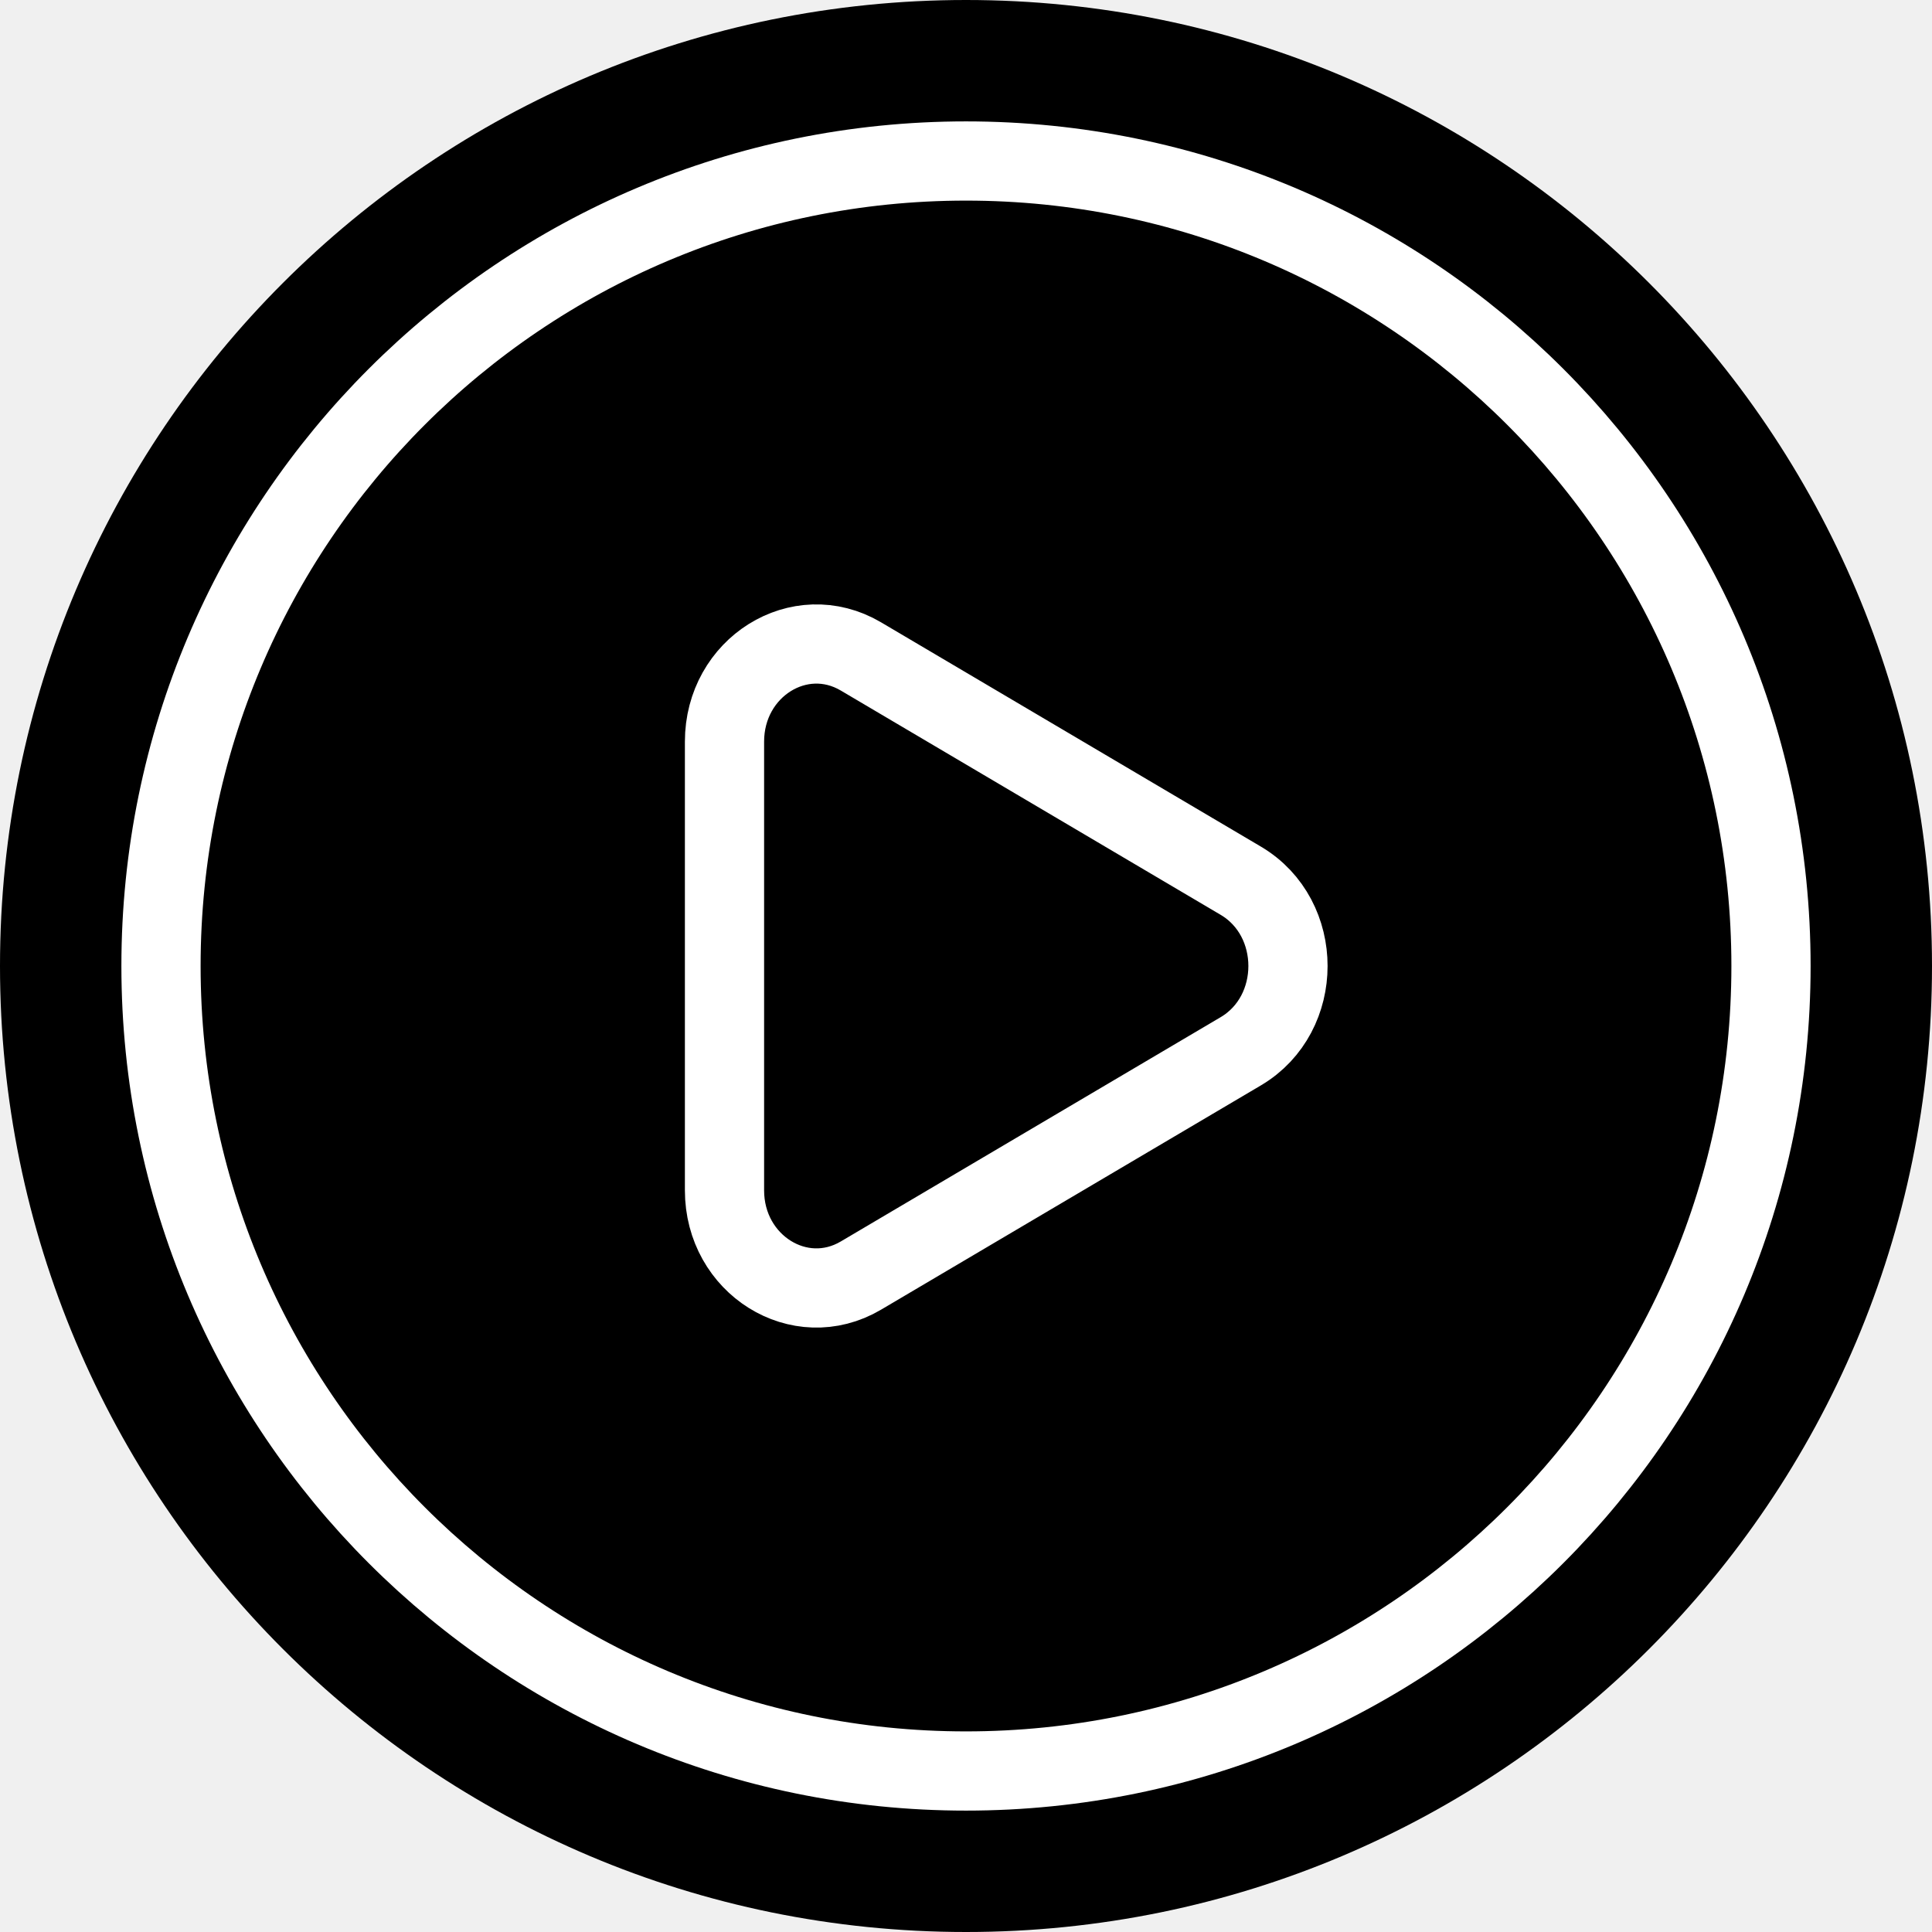
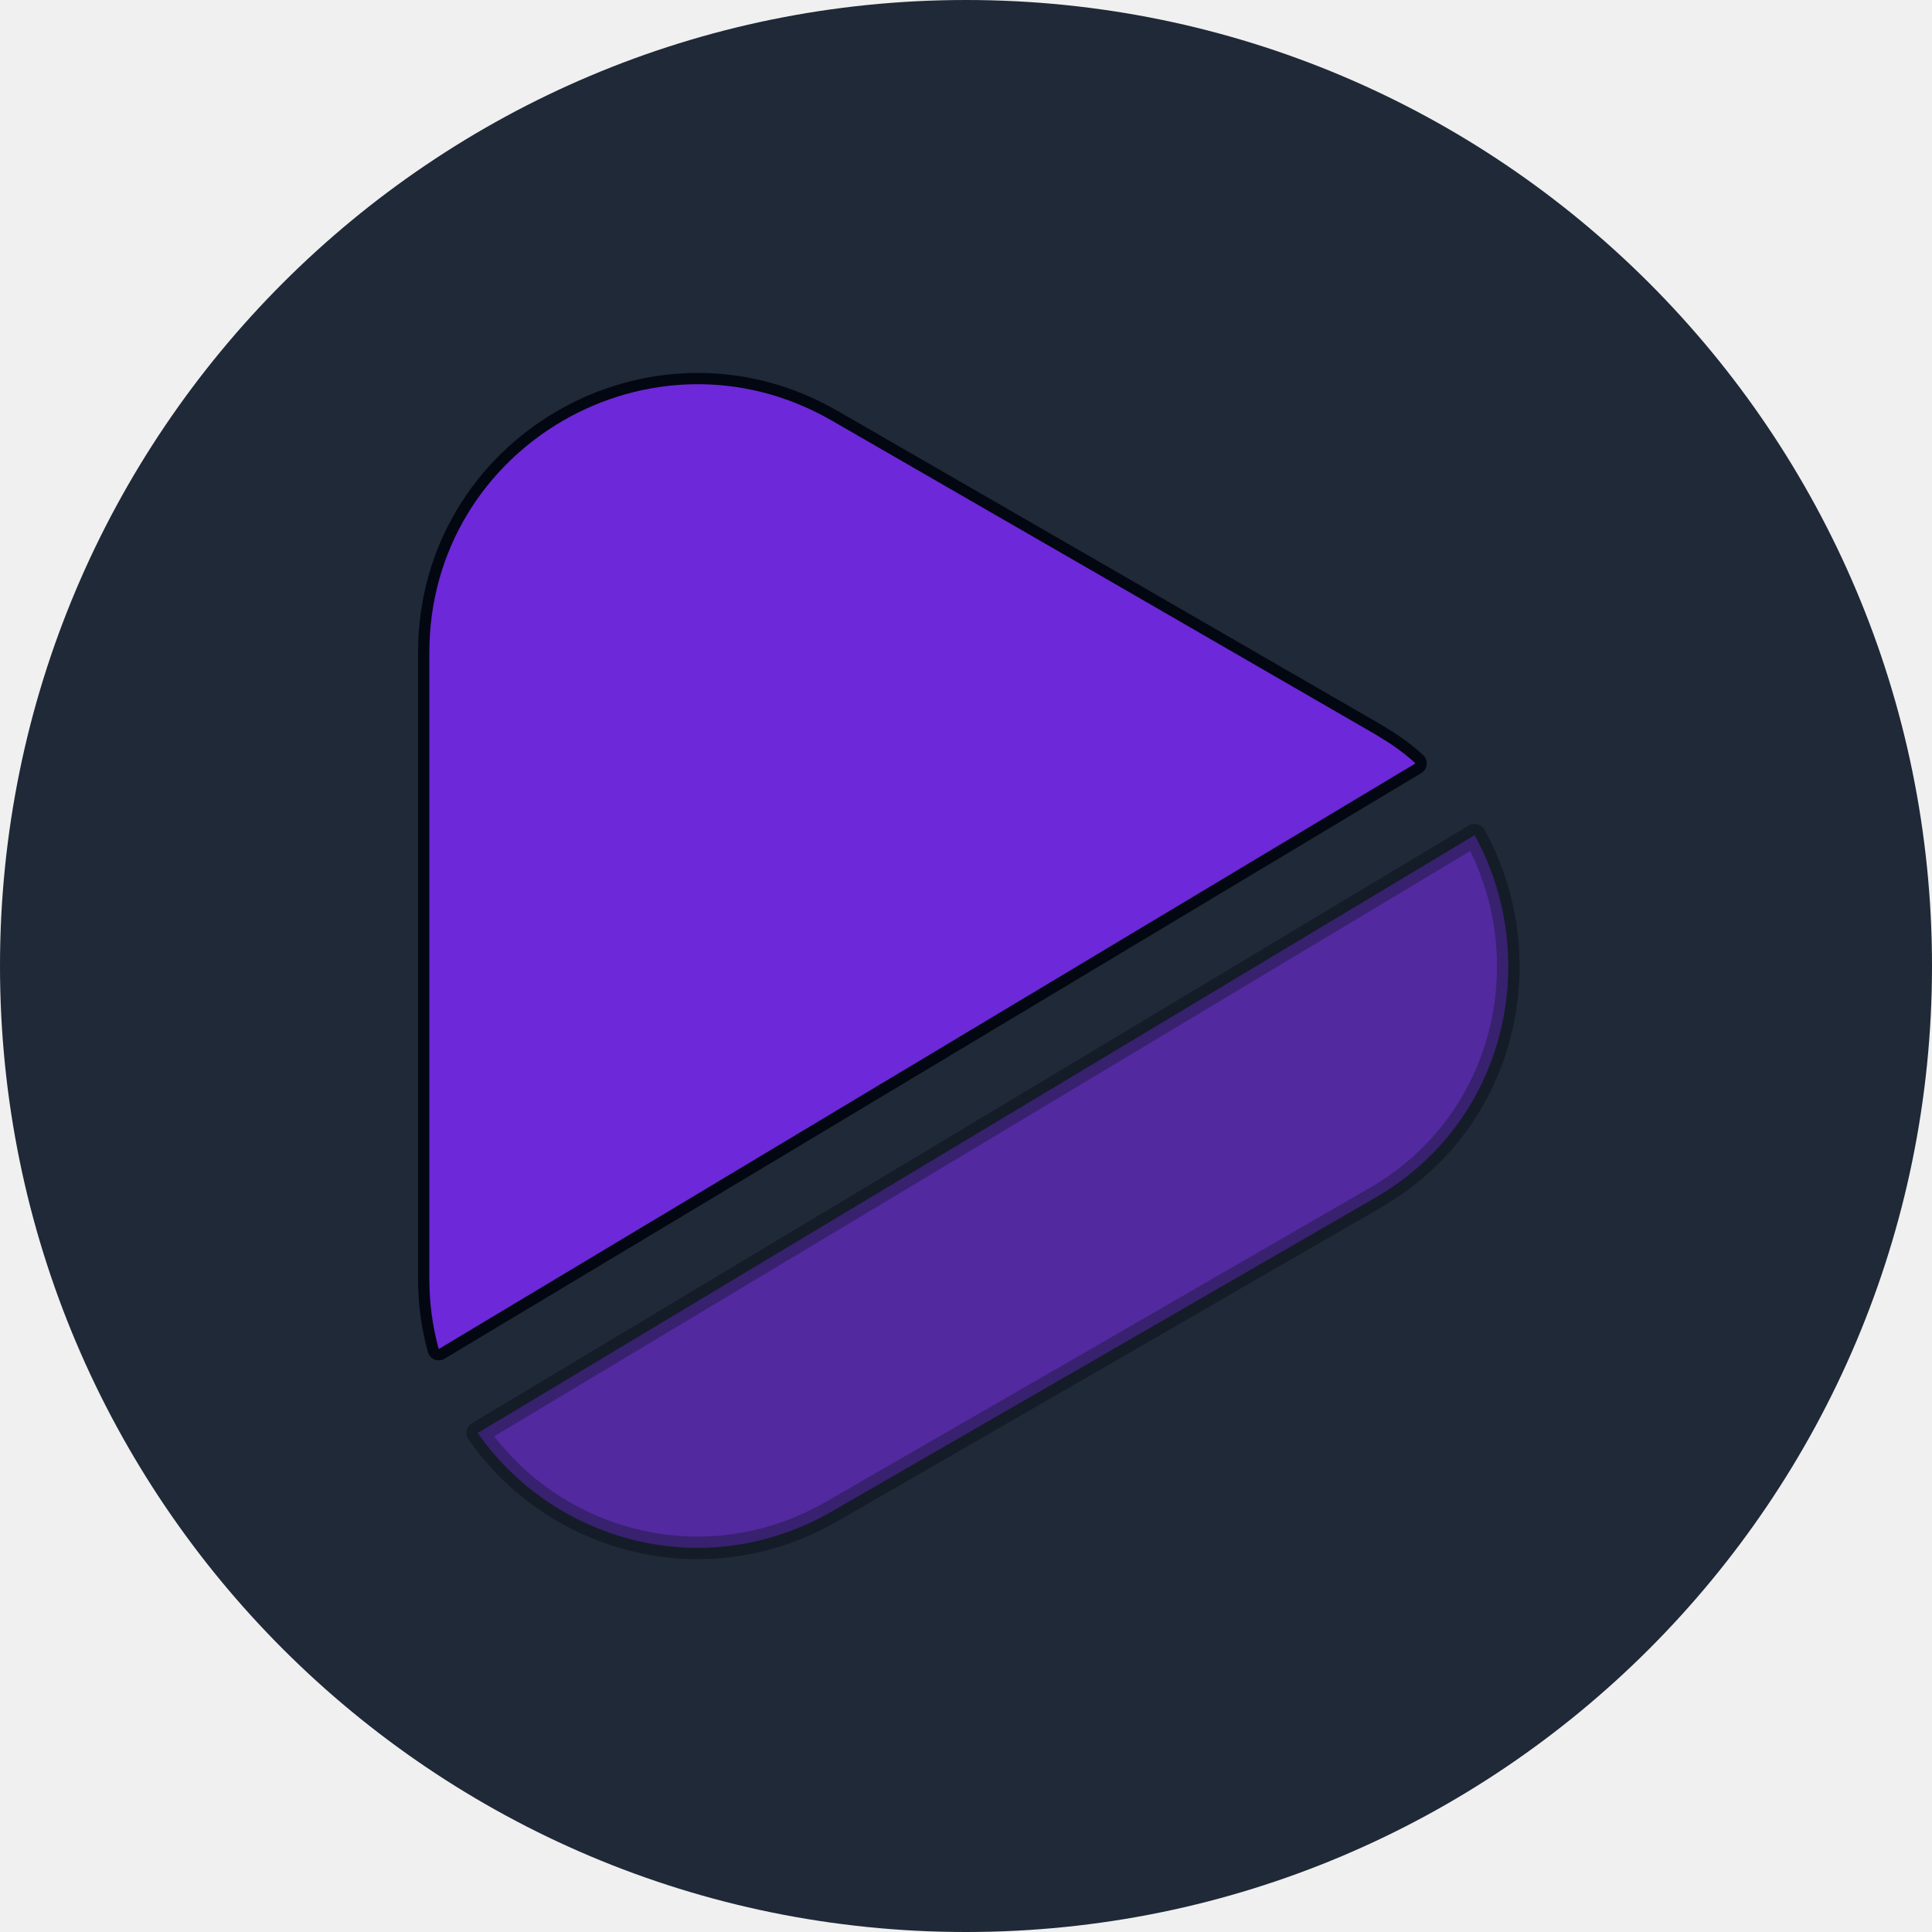
- <svg xmlns="http://www.w3.org/2000/svg" width="193px" height="193px" viewBox="0 0 24.00 24.00" fill="none" stroke="#fff">
+ <svg xmlns="http://www.w3.org/2000/svg" viewBox="-2.4 -2.4 28.80 28.80" fill="none" stroke="#030712" stroke-width="0">
  <g id="SVGRepo_bgCarrier" stroke-width="0" transform="translate(0,0), scale(1)">
-     <rect x="0" y="0" width="24.00" height="24.00" rx="12" fill="#000" strokewidth="0" />
+     <rect x="-2.4" y="-2.4" width="28.80" height="28.80" rx="14.4" fill="#1f2937" strokewidth="0" />
  </g>
-   <g id="SVGRepo_tracerCarrier" stroke-linecap="round" stroke-linejoin="round" stroke="#CCCCCC" stroke-width="0.24" />
+   <g id="SVGRepo_tracerCarrier" stroke-linecap="round" stroke-linejoin="round" stroke="#030712" stroke-width="0.336">
+     <path d="M18.7 8.98L4.14 17.71C4.05 17.38 4 17.03 4 16.67V7.33C4 4.25 7.33 2.33 10 3.87L14.04 6.2L18.09 8.54C18.31 8.67 18.52 8.81 18.7 8.98Z" fill="#6D28D9" />
+     <path opacity="0.4" d="M18.091 15.46L14.041 17.8L10.001 20.13C8.091 21.23 5.841 20.57 4.721 18.96L5.141 18.71L19.581 10.05C20.581 11.85 20.091 14.31 18.091 15.46Z" fill="#6D28D9" />
+   </g>
  <g id="SVGRepo_iconCarrier">
-     <circle cx="12" cy="12" r="10" stroke="#fff" stroke-width="0.984" />
-     <path d="M15.414 10.941C16.195 11.403 16.195 12.597 15.414 13.059L10.694 15.846C9.934 16.294 9 15.71 9 14.787L9 9.213C9 8.289 9.934 7.706 10.694 8.154L15.414 10.941Z" stroke="#fff" stroke-width="0.984" />
+     <path d="M18.7 8.98L4.14 17.71C4.05 17.38 4 17.03 4 16.67V7.33C4 4.25 7.33 2.33 10 3.87L14.04 6.2L18.09 8.54C18.31 8.67 18.52 8.81 18.7 8.98Z" fill="#6D28D9" />
+     <path opacity="0.4" d="M18.091 15.46L14.041 17.8L10.001 20.13C8.091 21.23 5.841 20.57 4.721 18.96L5.141 18.71L19.581 10.05C20.581 11.85 20.091 14.31 18.091 15.46Z" fill="#6D28D9" />
  </g>
</svg>
